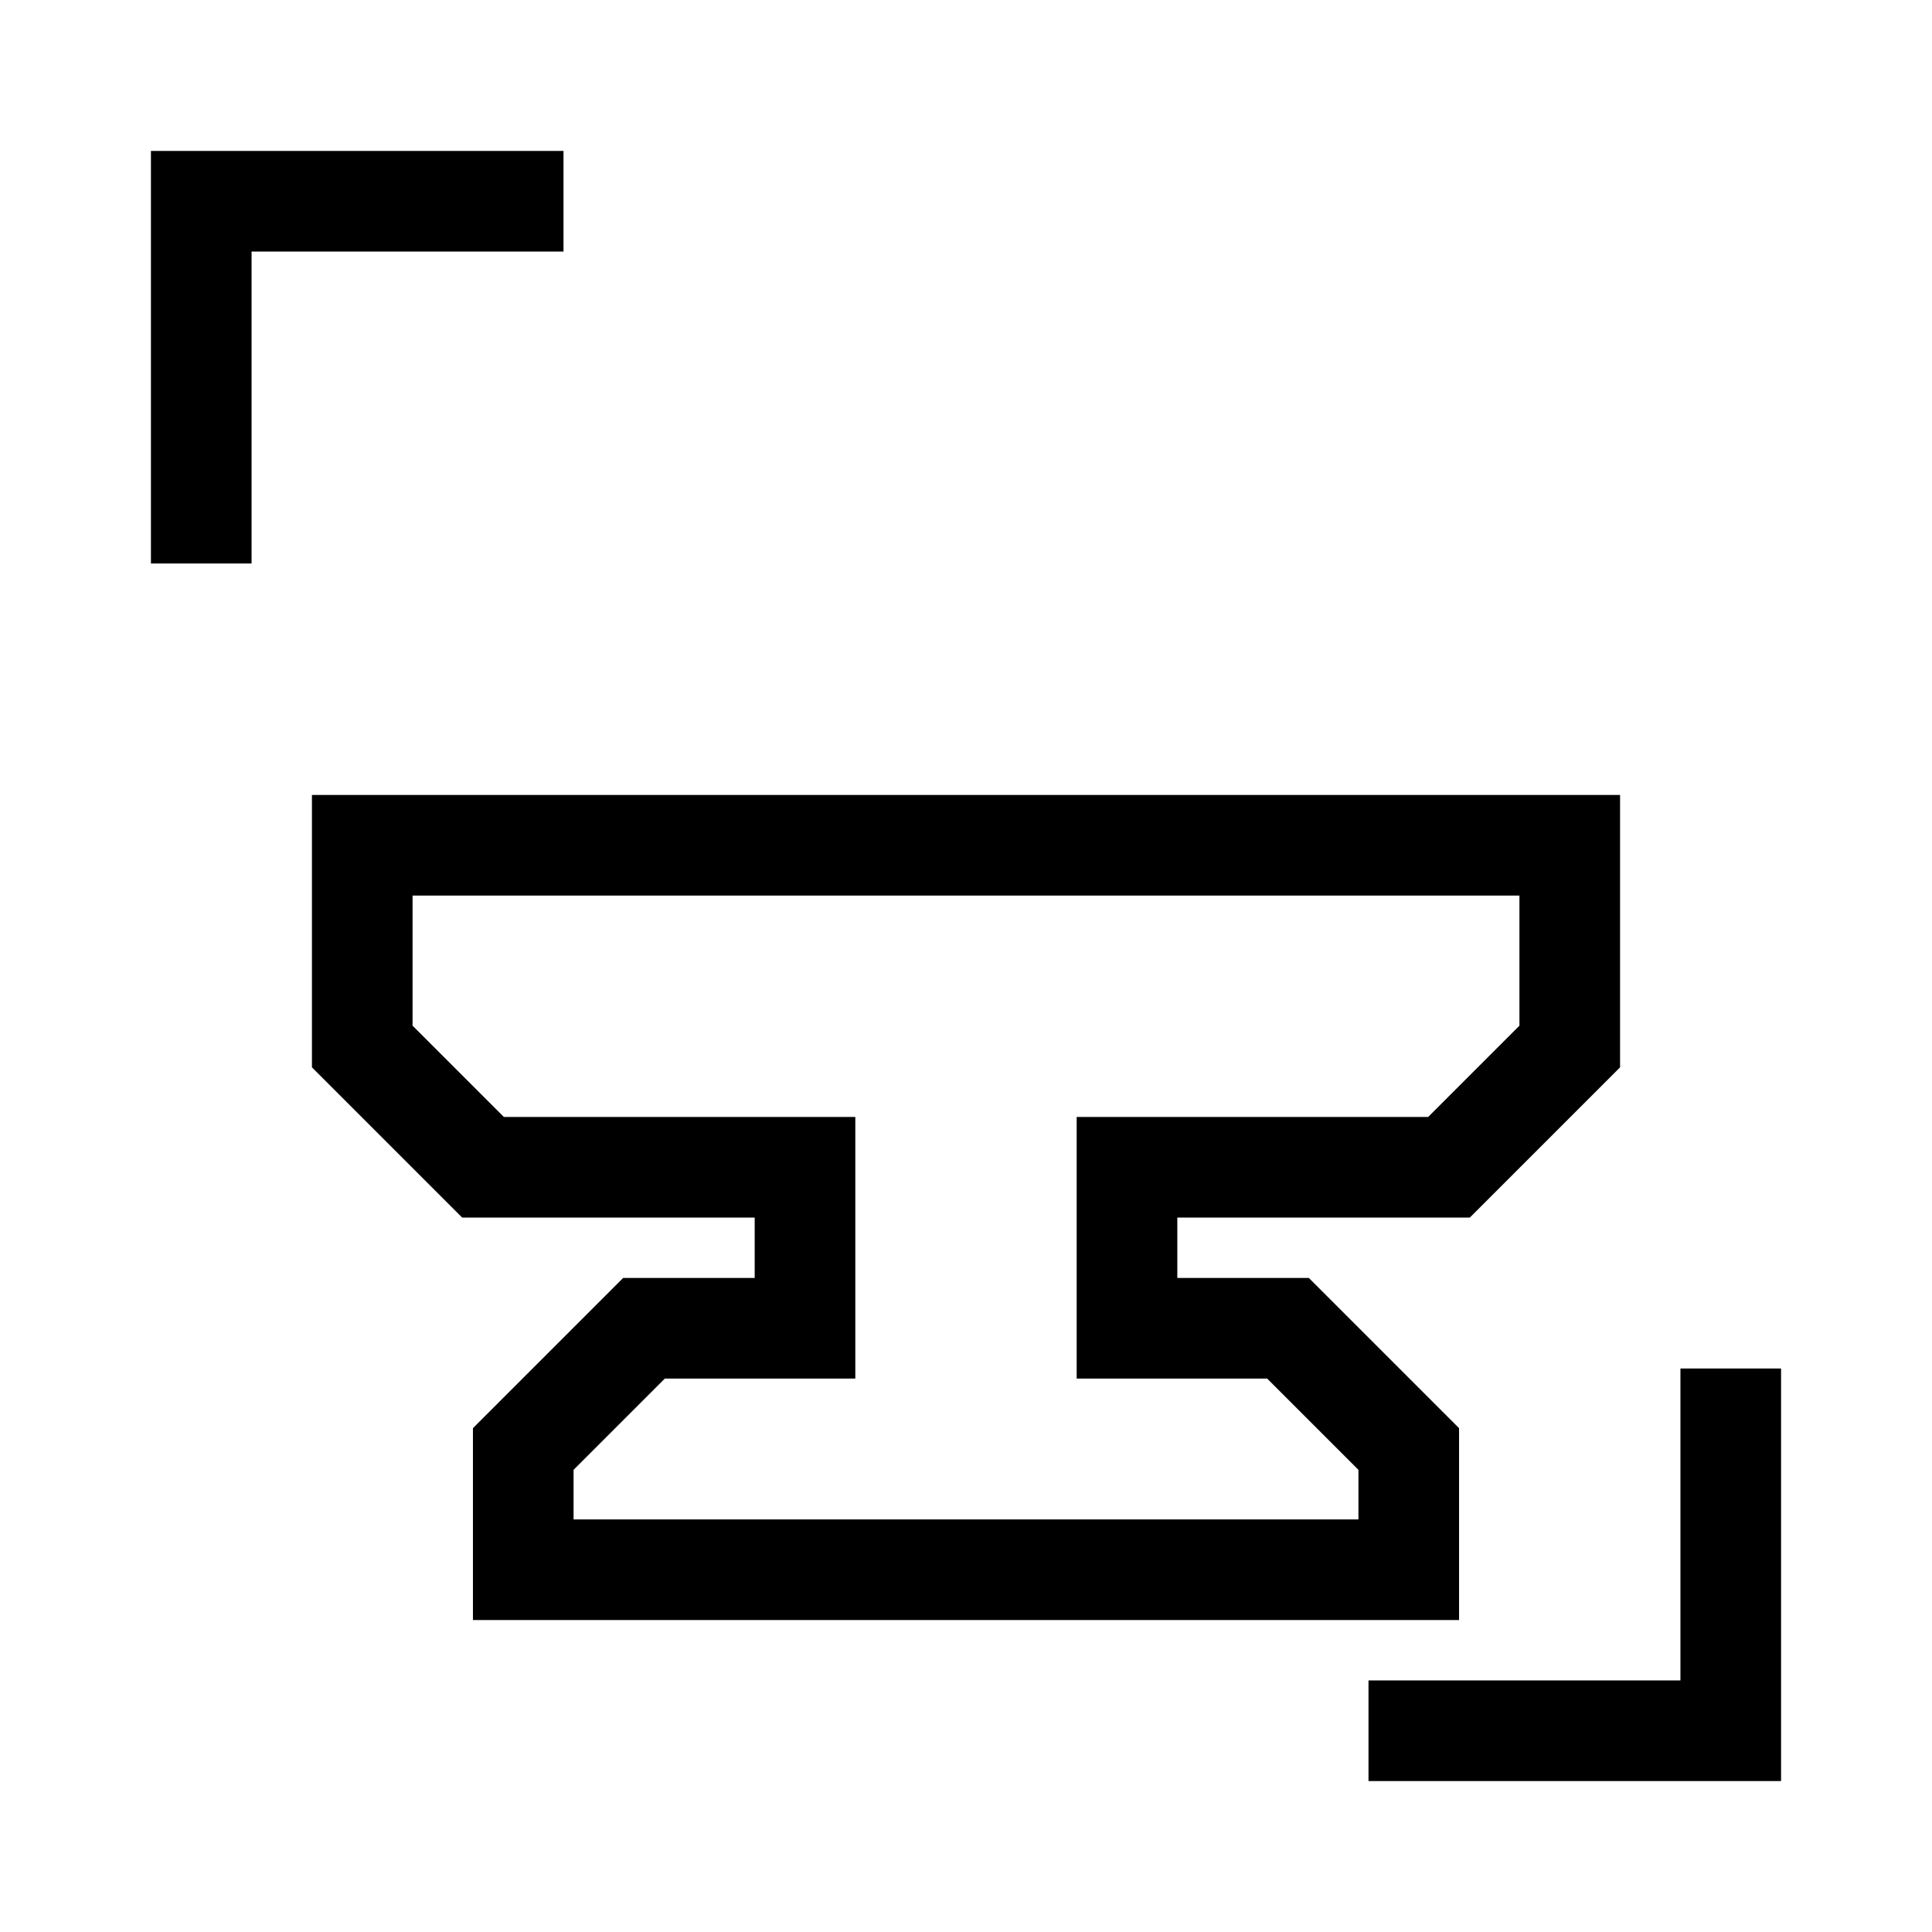
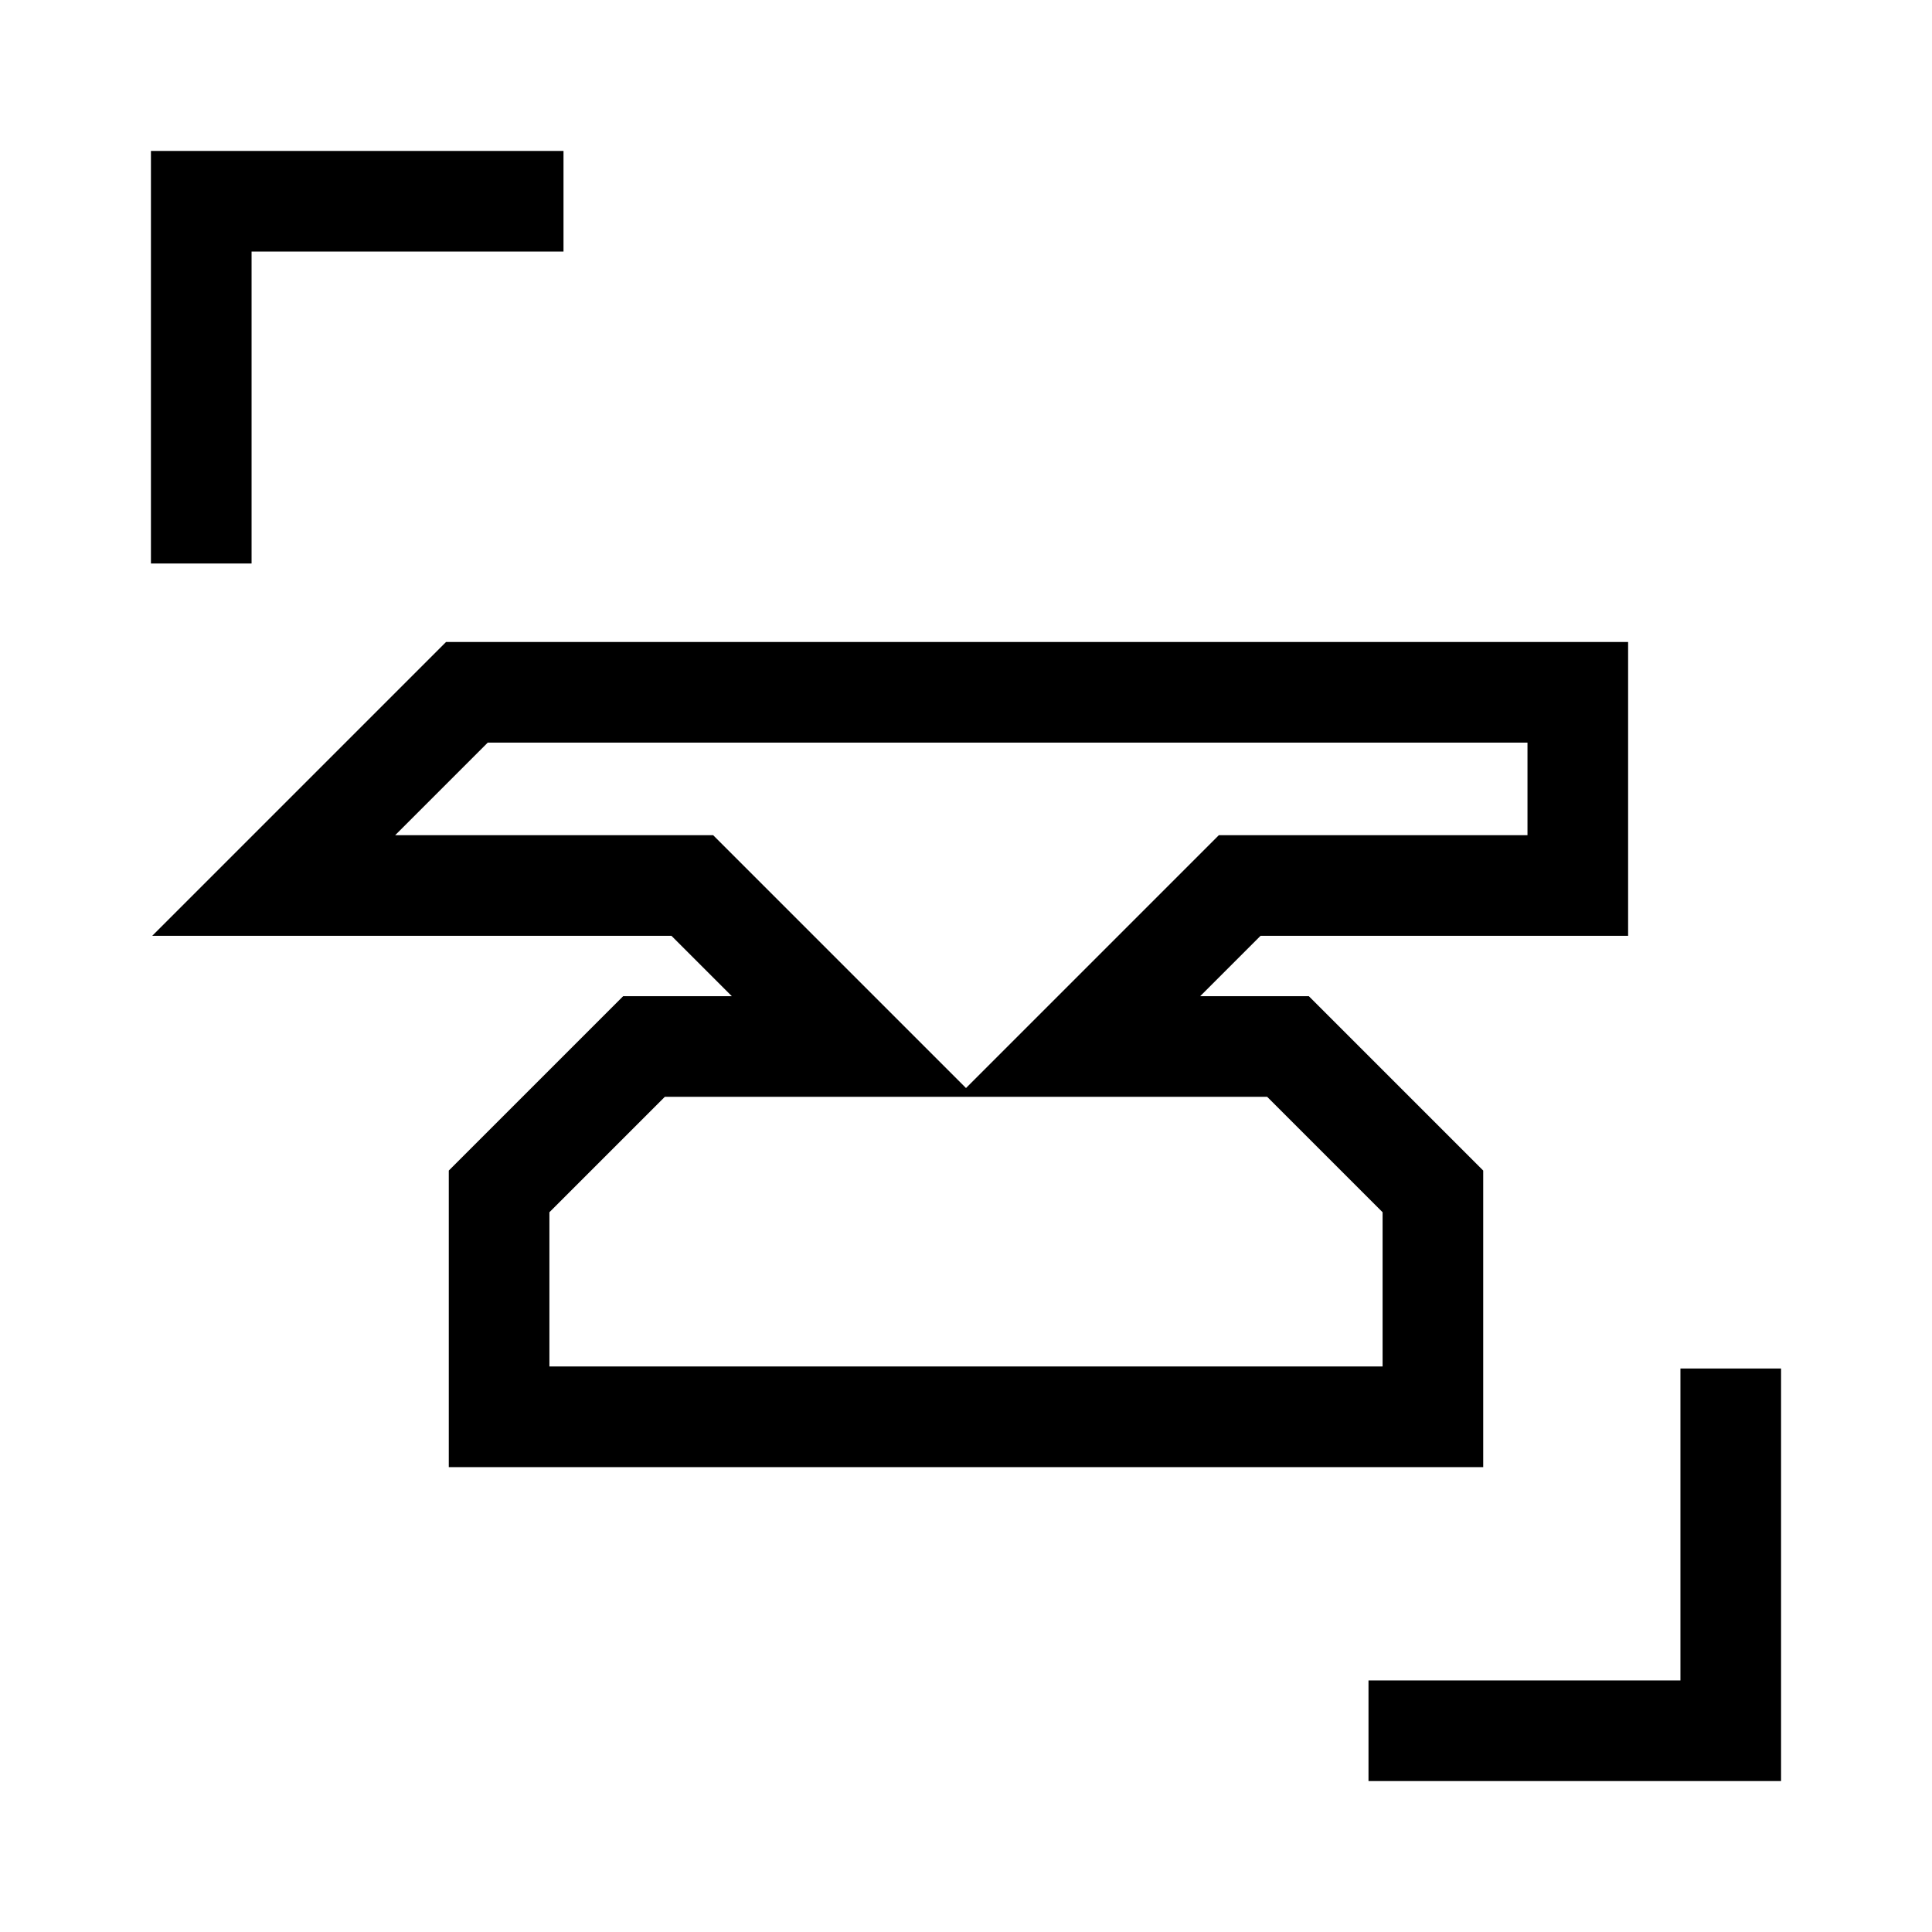
<svg xmlns="http://www.w3.org/2000/svg" viewBox="0 0 24 24" fill="none" stroke="currentColor" stroke-width="1.25" stroke-linecap="butt" stroke-linejoin="miter">
-   <path d="M4.5 10.5H19.5V13L18 14.5H14V16.5H16L17.5 18V19.5H6.5V18L8 16.5H10V14.5H6L4.5 13Z" />
+   <path d="M3.4 11L5.8 8.6H19.6V11H15.4L13.4 13H16L17.8 14.8V17.6H6.2V14.8L8 13H10.6L8.6 11Z" />
  <path d="M2.5 7V2.5H7" />
  <path d="M21.5 17V21.5H17" />
</svg>
